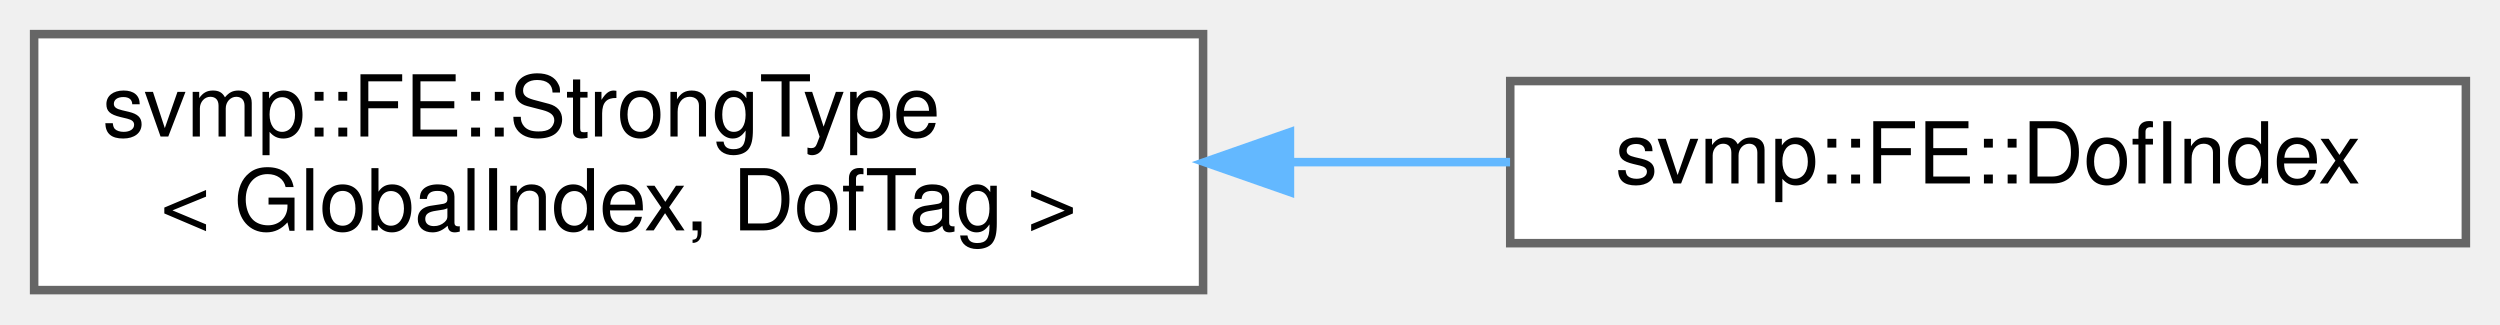
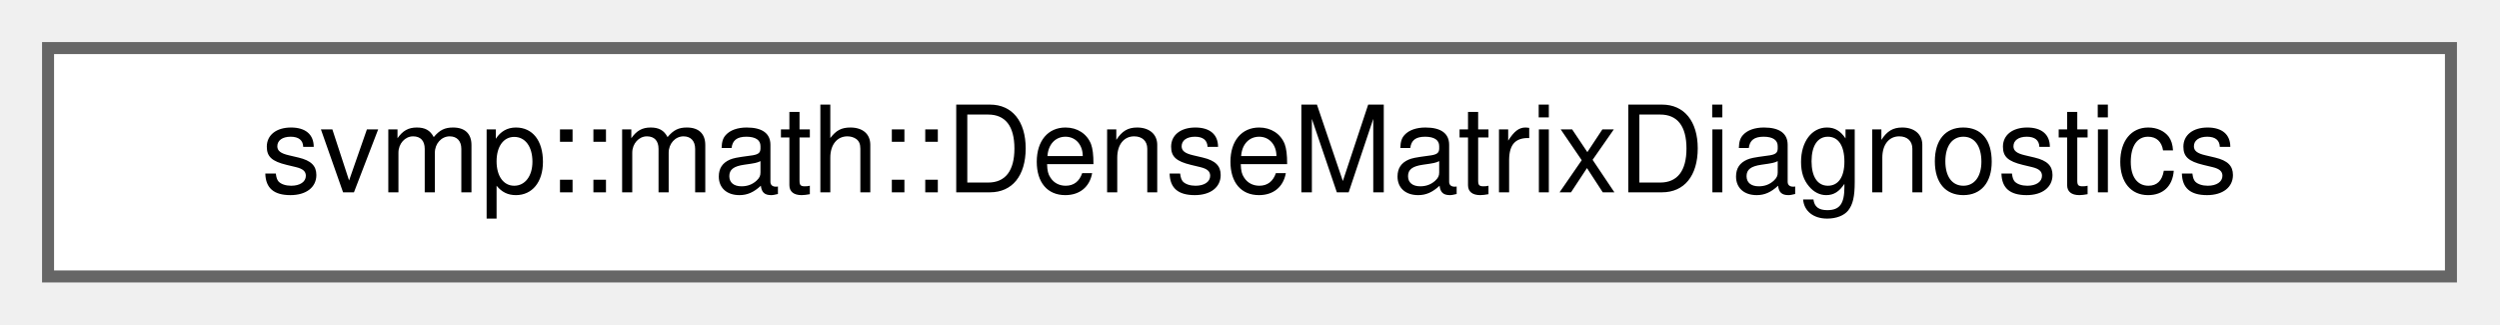
- <svg xmlns="http://www.w3.org/2000/svg" xmlns:xlink="http://www.w3.org/1999/xlink" width="293pt" height="38pt" viewBox="0.00 0.00 293.00 38.00">
-   <g id="graph0" class="graph" transform="scale(1 1) rotate(0) translate(4 34)">
+ <svg xmlns="http://www.w3.org/2000/svg" xmlns:xlink="http://www.w3.org/1999/xlink" width="208pt" height="27pt" viewBox="0.00 0.00 208.00 27.00">
+   <g id="graph0" class="graph" transform="scale(1 1) rotate(0) translate(4 23)">
    <g id="Node000000" class="node">
      <g id="a_Node000000">
-         <a xlink:href="classsvmp_1_1_f_e_1_1_strong_type.html" target="_top" xlink:title=" ">
-           <polygon fill="white" stroke="#666666" points="137,-30 0,-30 0,0 137,0 137,-30" />
-           <text text-anchor="start" x="8" y="-18" font-family="Helvetica,sans-Serif" font-size="10.00">svmp::FE::StrongType</text>
-           <text text-anchor="middle" x="68.5" y="-7" font-family="Helvetica,sans-Serif" font-size="10.00">&lt; GlobalIndex, DofTag &gt;</text>
-         </a>
-       </g>
-     </g>
-     <g id="Node000001" class="node">
-       <g id="a_Node000001">
-         <a xlink:href="classsvmp_1_1_f_e_1_1_dof_index.html" target="_top" xlink:title="DOF-specific index type.">
-           <polygon fill="white" stroke="#666666" points="285,-24.5 173,-24.5 173,-5.5 285,-5.5 285,-24.5" />
-           <text text-anchor="middle" x="229" y="-12.5" font-family="Helvetica,sans-Serif" font-size="10.00">svmp::FE::DofIndex</text>
-         </a>
-       </g>
-     </g>
-     <g id="edge129_Node000000_Node000001" class="edge">
-       <g id="a_edge129_Node000000_Node000001">
-         <a xlink:title=" ">
-           <path fill="none" stroke="#63b8ff" d="M147.32,-15C155.99,-15 164.68,-15 172.98,-15" />
-           <polygon fill="#63b8ff" stroke="#63b8ff" points="147.18,-11.5 137.18,-15 147.18,-18.5 147.18,-11.5" />
+         <a xlink:href="structsvmp_1_1math_1_1_dense_matrix_diagnostics.html" target="_top" xlink:title="SVD-based conditioning and rank diagnostics for a dense matrix.">
+           <polygon fill="white" stroke="#666666" points="200,-19 0,-19 0,0 200,0 200,-19" />
+           <text text-anchor="middle" x="100" y="-7" font-family="Helvetica,sans-Serif" font-size="10.00">svmp::math::DenseMatrixDiagnostics</text>
        </a>
      </g>
    </g>
  </g>
</svg>
